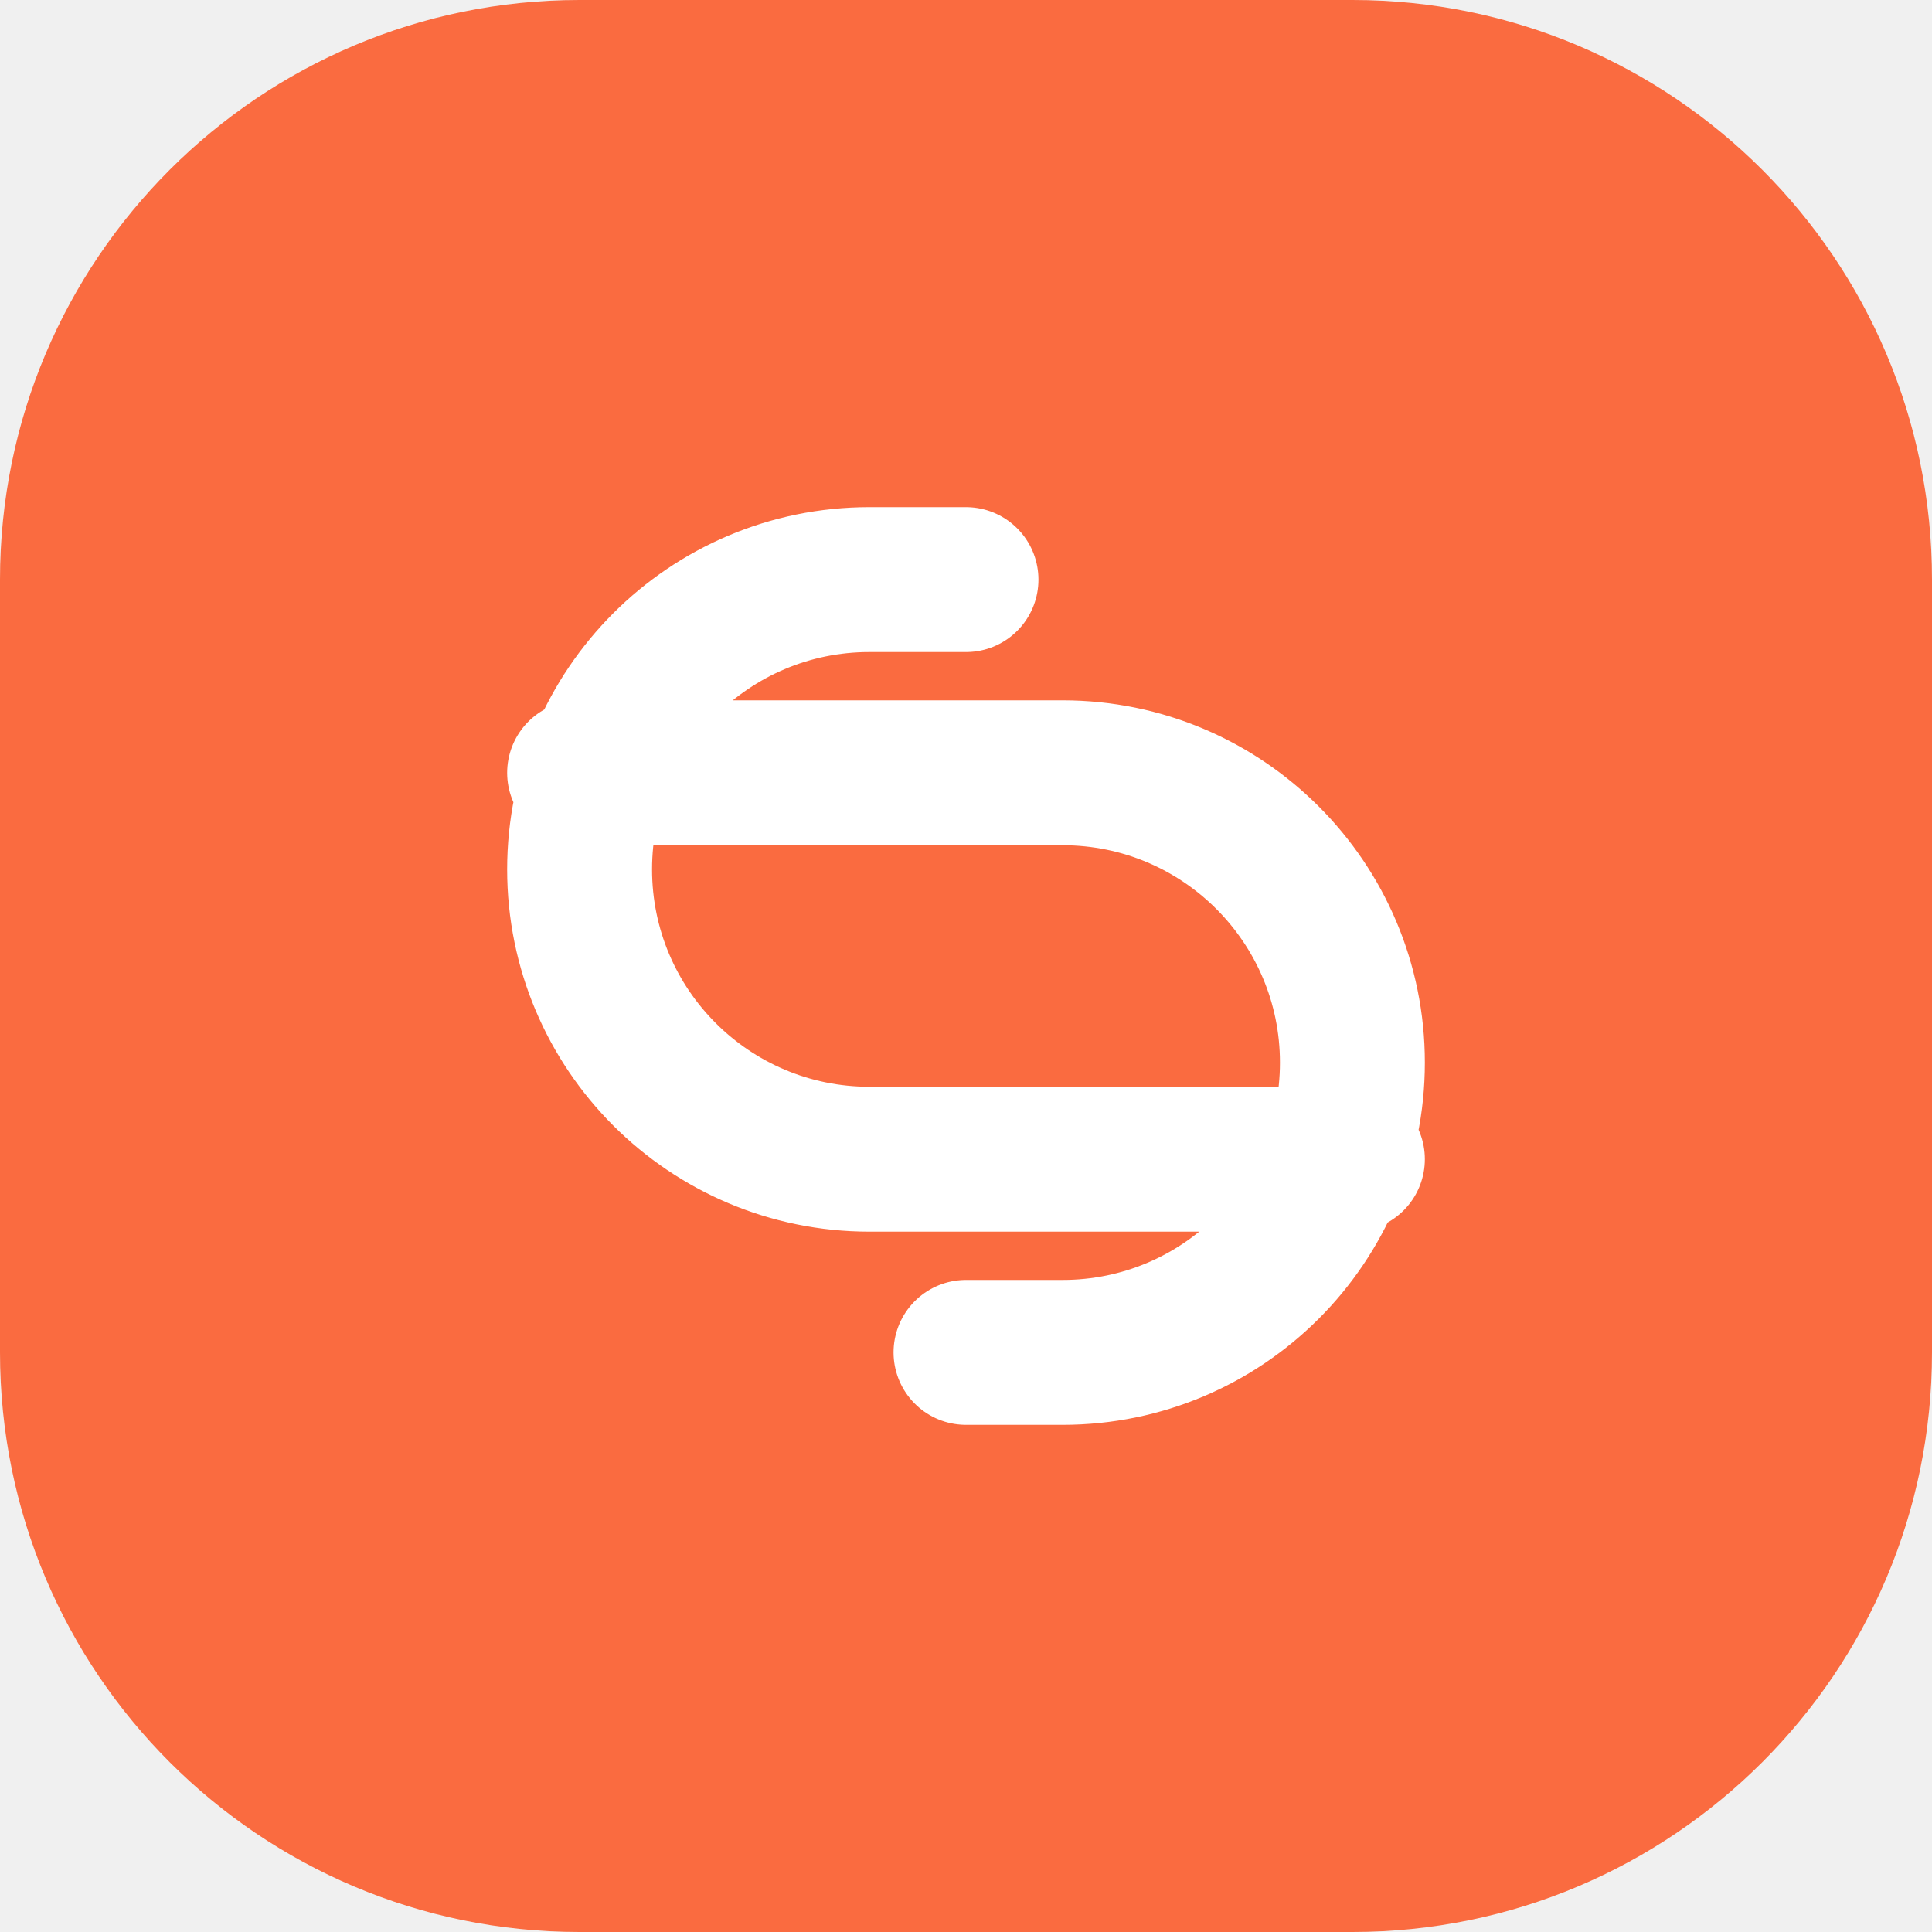
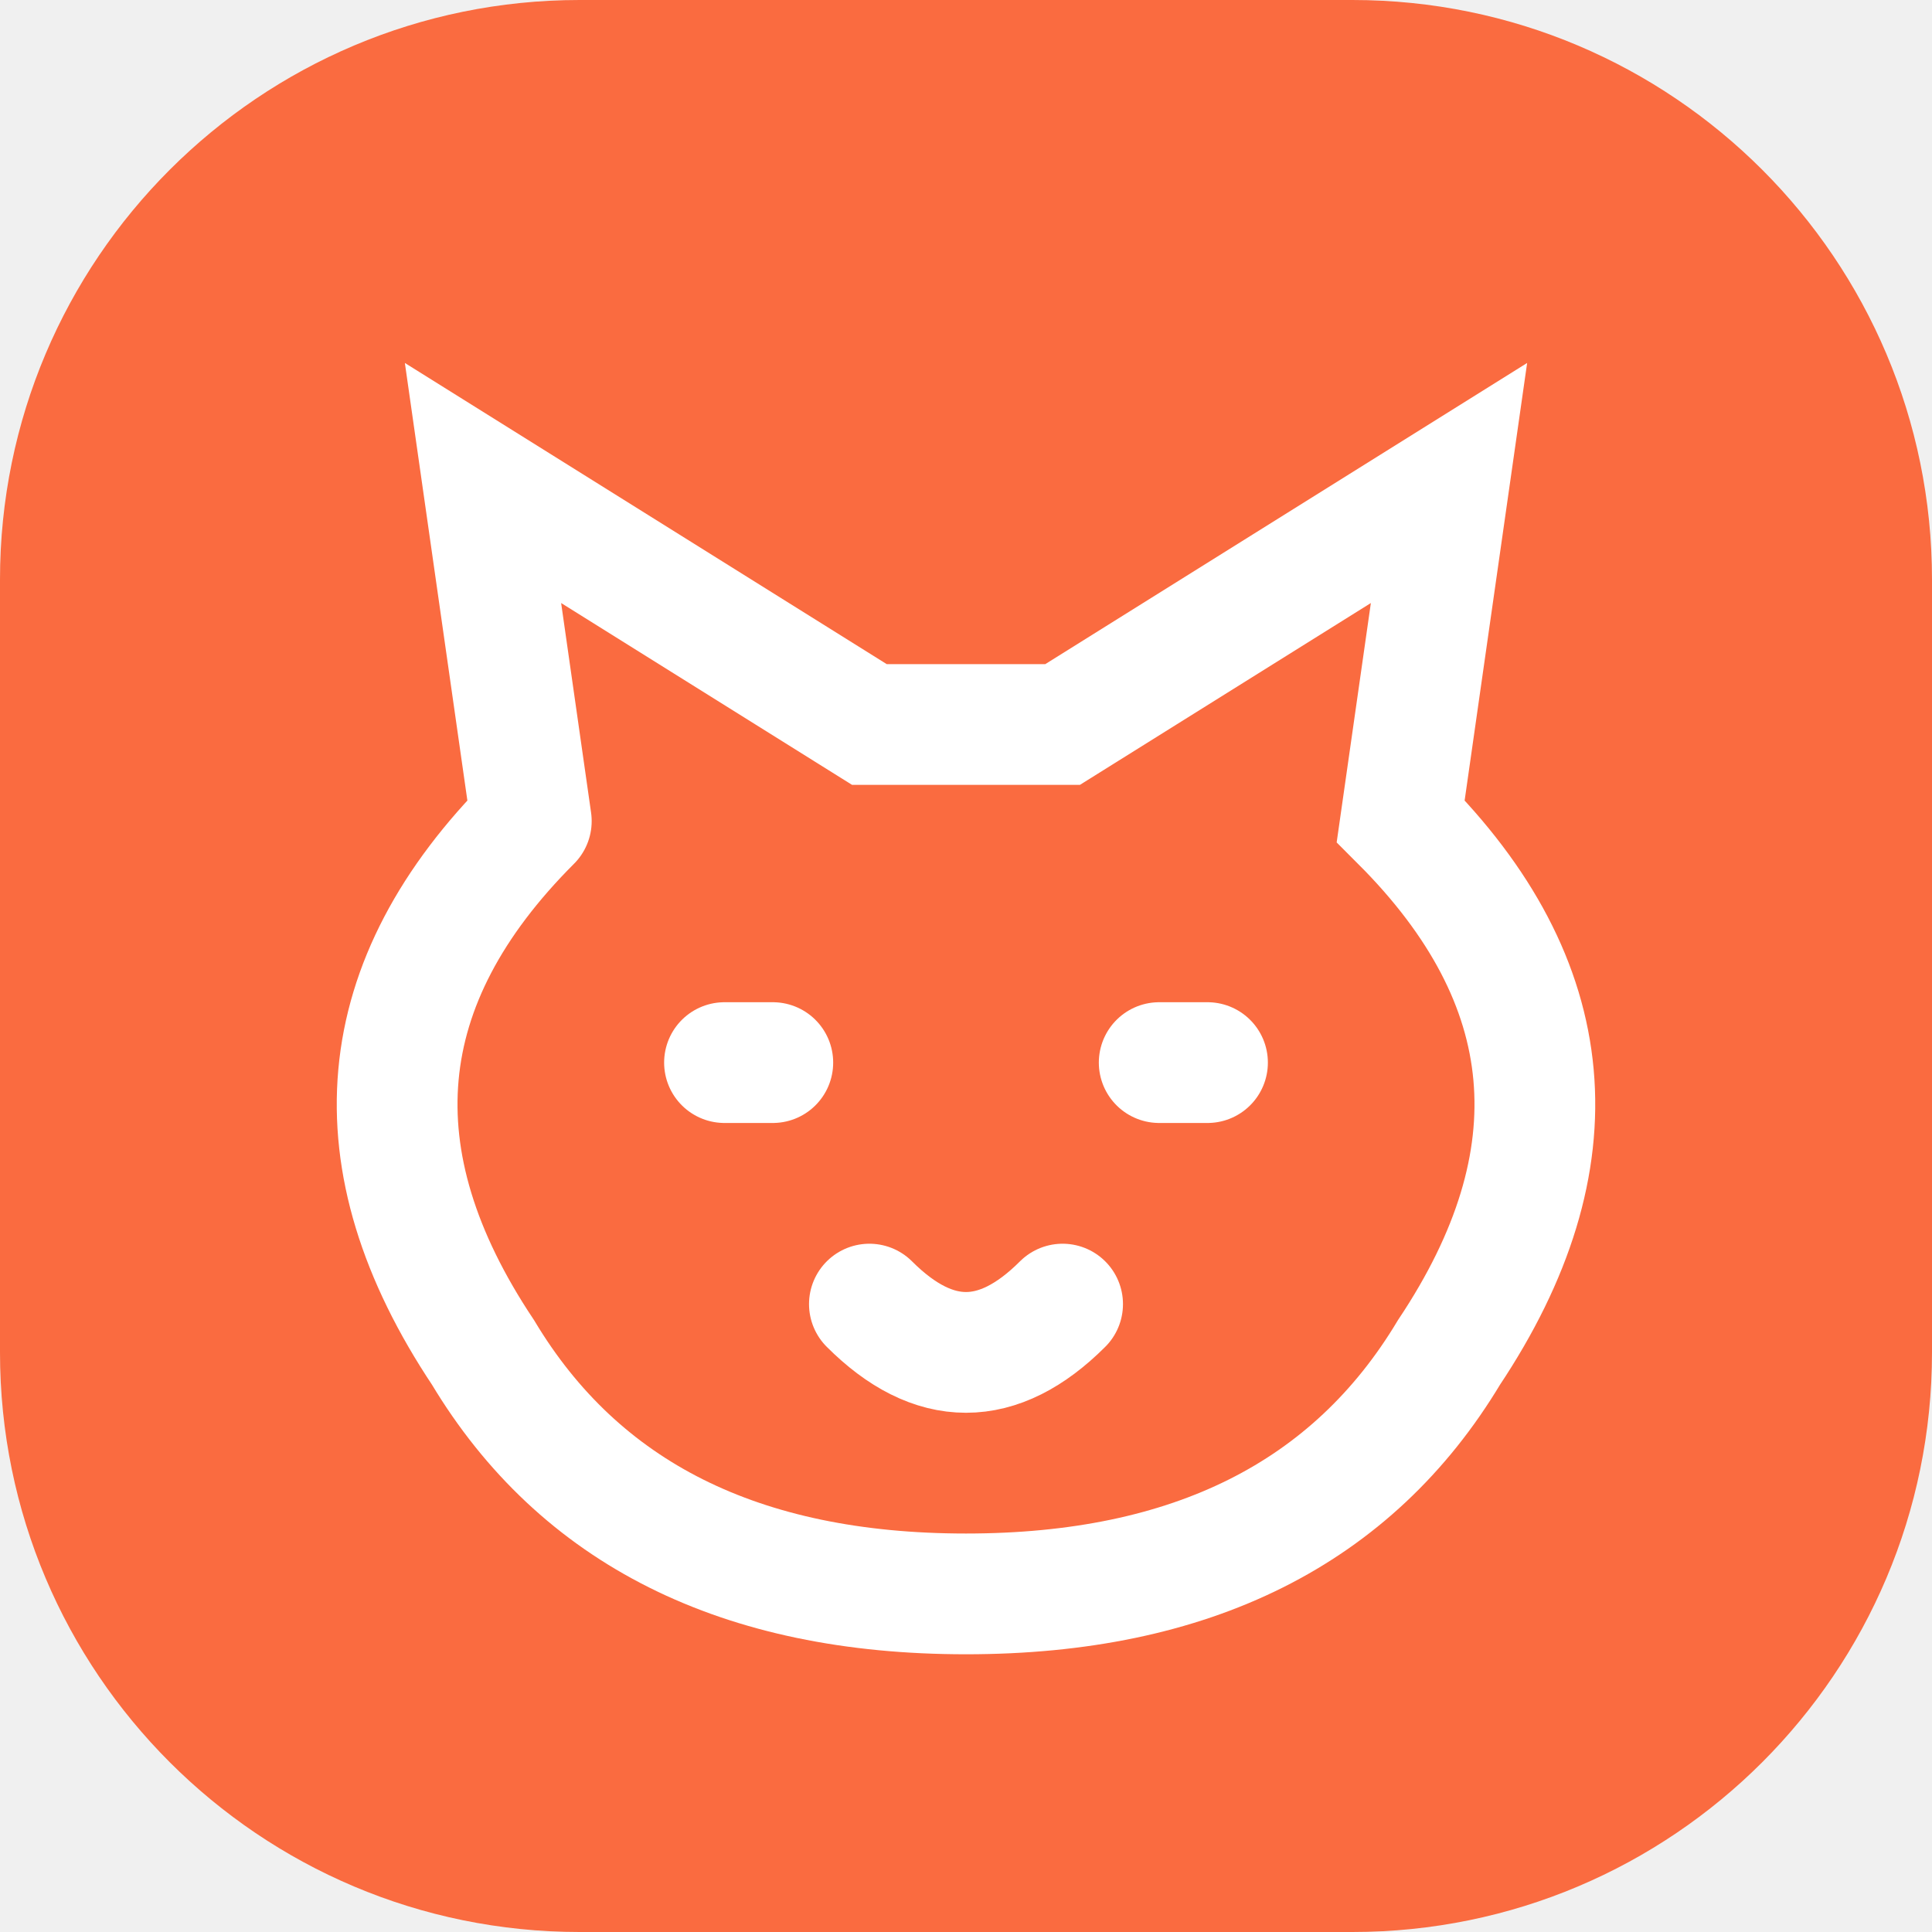
<svg xmlns="http://www.w3.org/2000/svg" viewBox="0 0 40 40">
  <rect width="40" height="40" rx="12" fill="#fa6b40" />
-   <path d="M12 16h10a6 6 0 0 1 0 12h-2M28 24H18a6 6 0 0 1 0-12h2" fill="none" stroke="white" stroke-width="3" stroke-linecap="round" />
+   <path d="m11 17-1-7 8 5h4l8-5-1 7q5 5 1 11-3 5-10 5t-10-5q-4-6 1-11M15 22h1m8 0h1m-7 5q2 2 4 0" fill="none" stroke="white" stroke-width="2.5" stroke-linecap="round" />
</svg>
